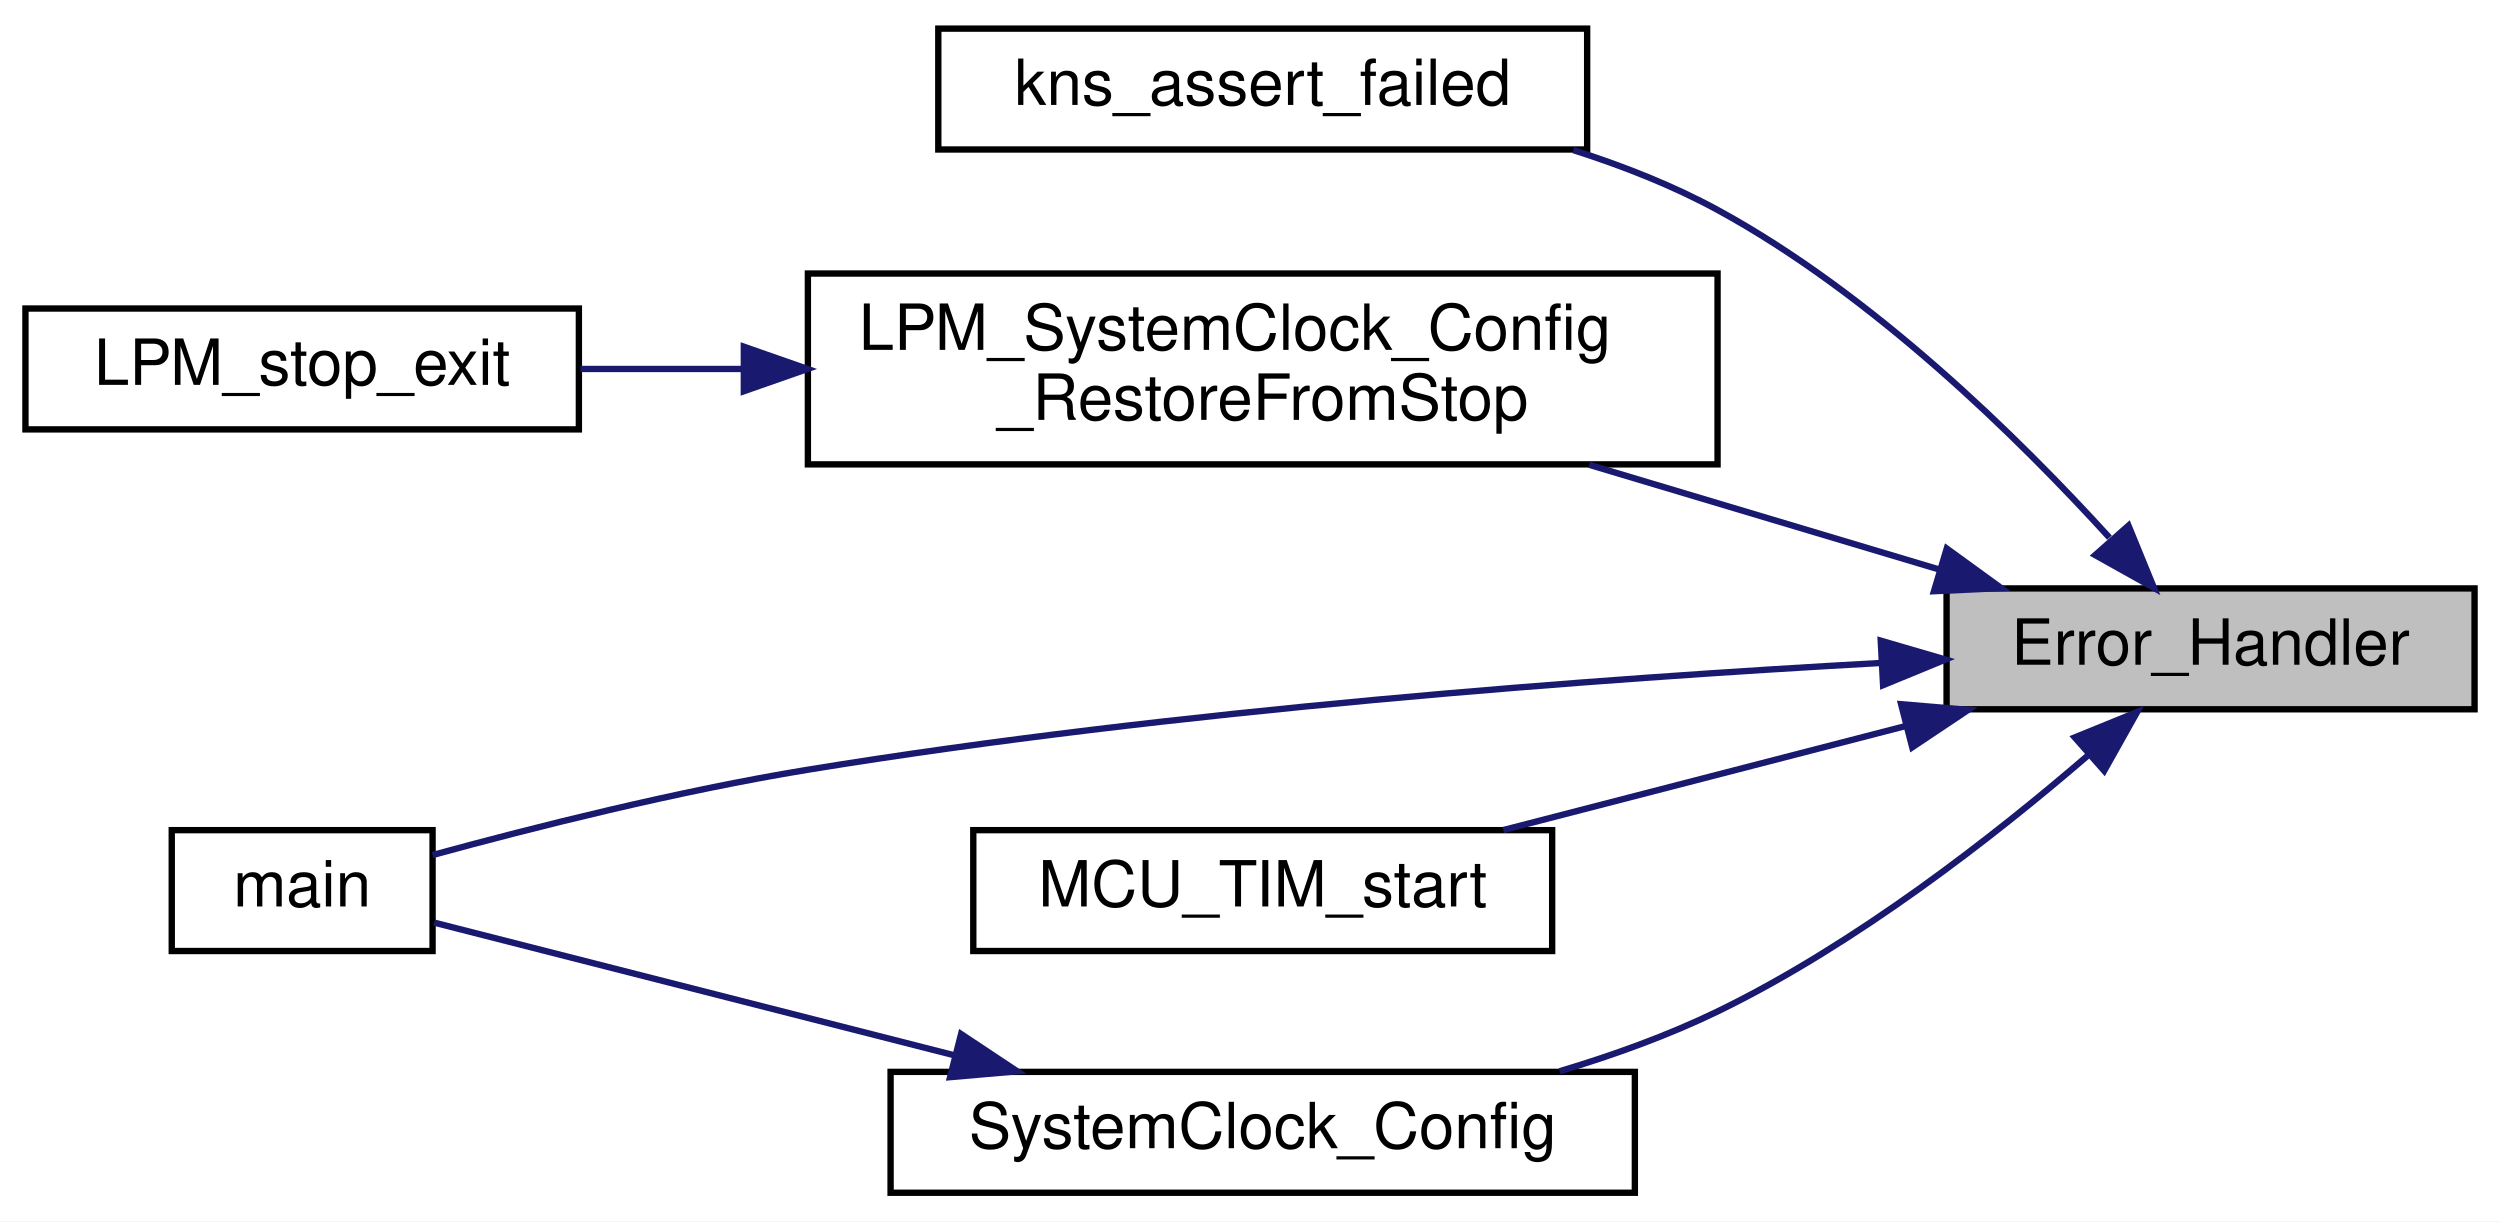
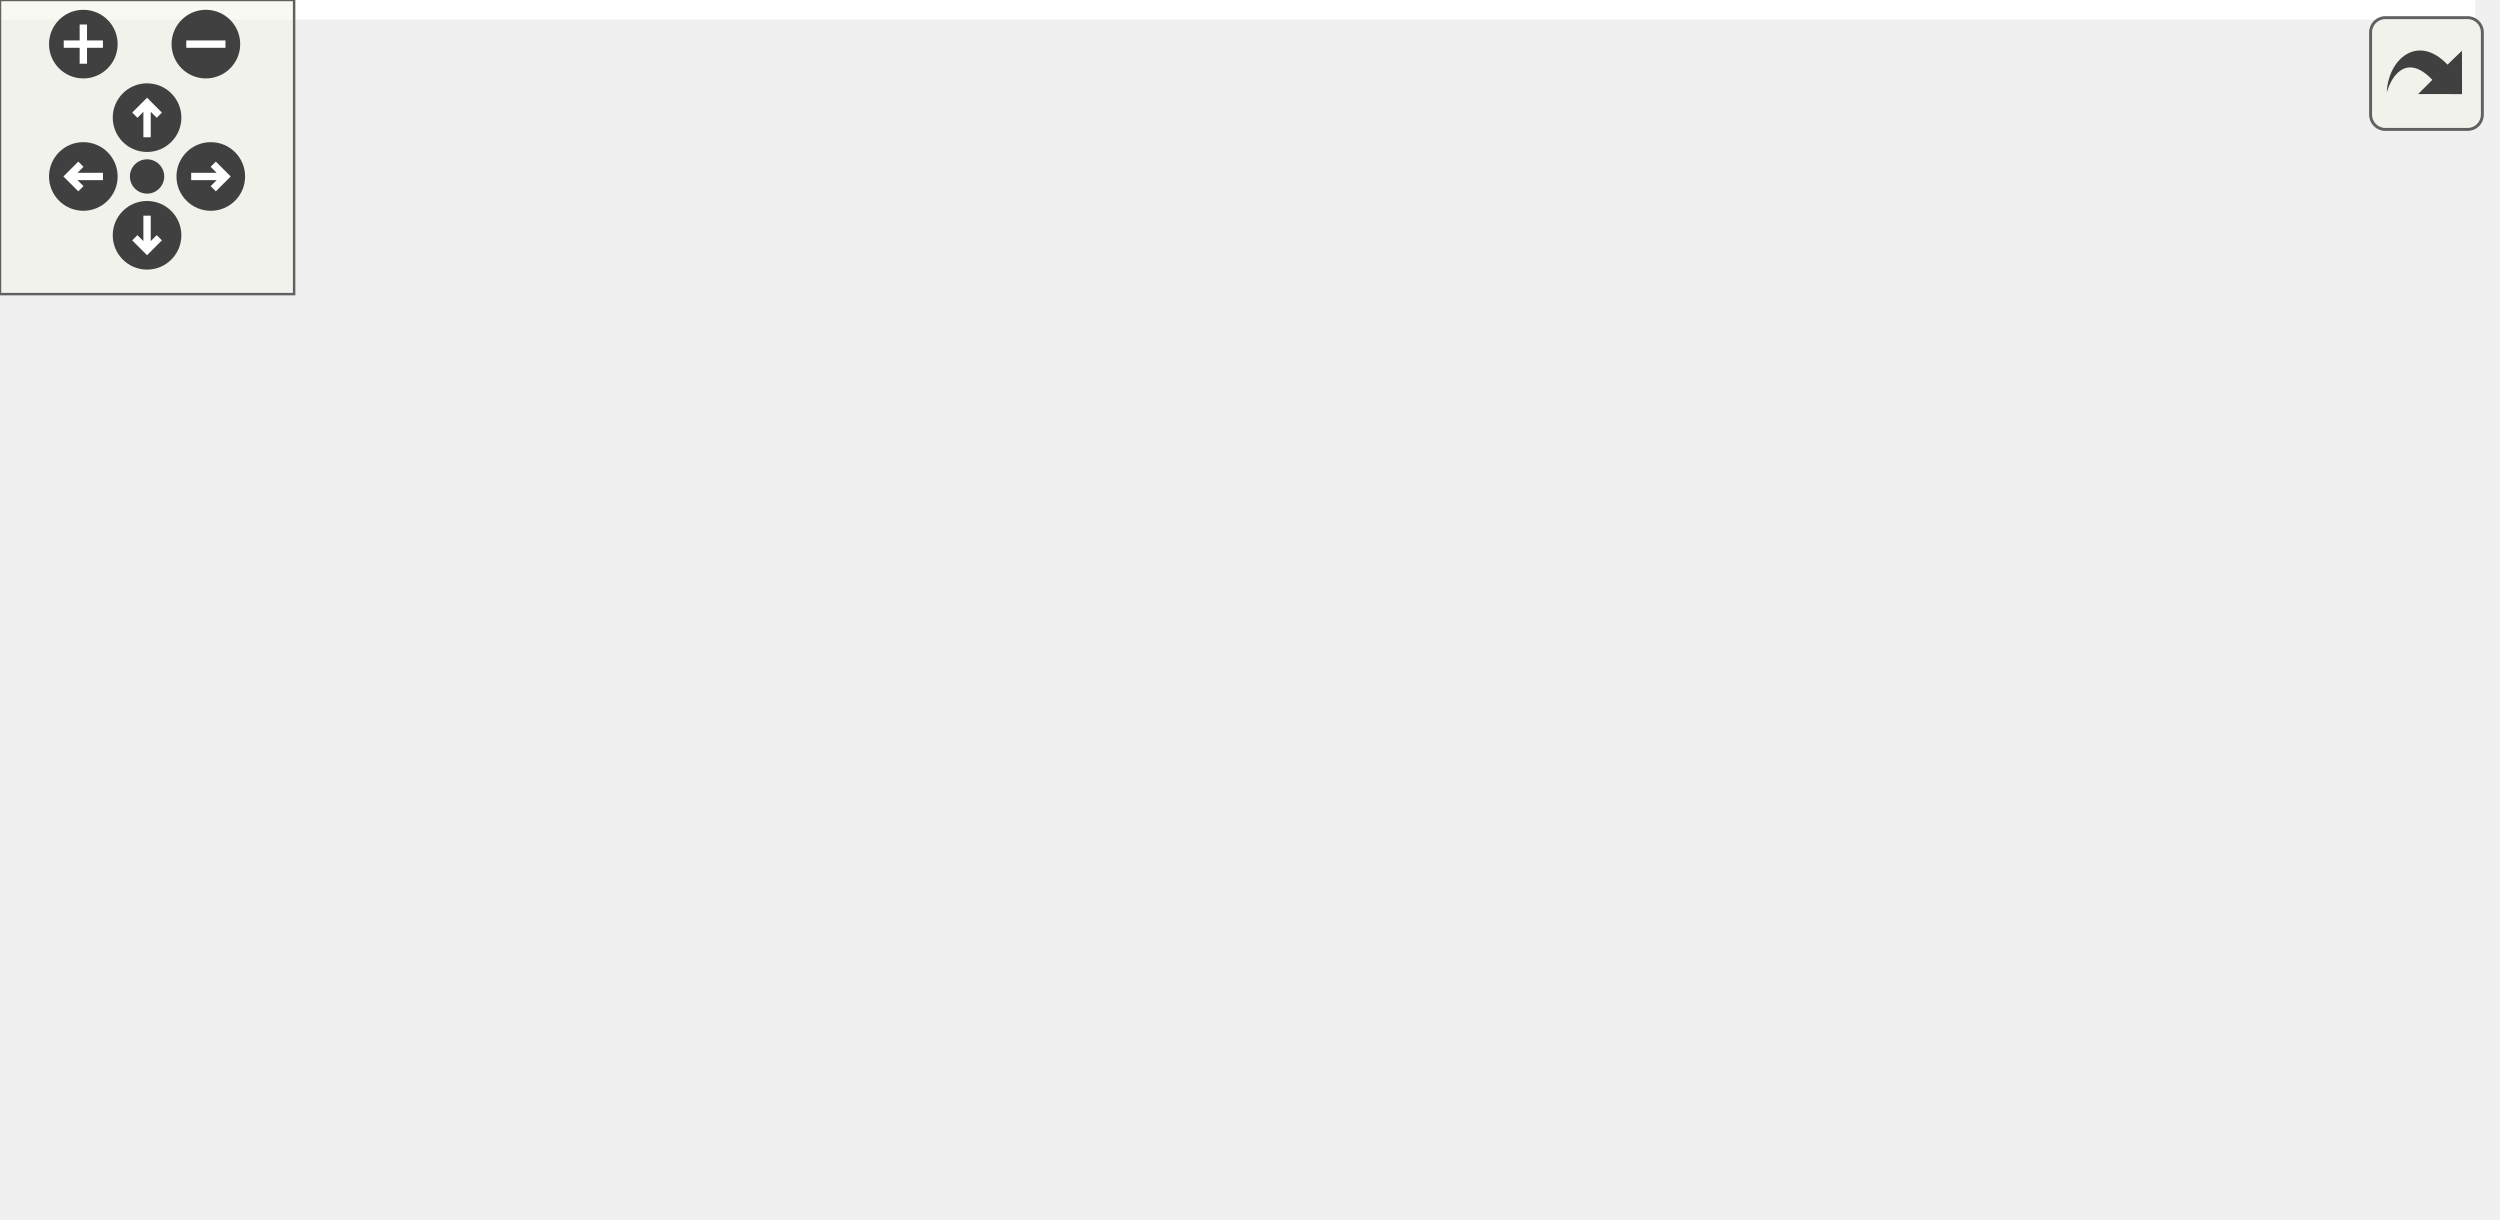
- <svg xmlns="http://www.w3.org/2000/svg" xmlns:xlink="http://www.w3.org/1999/xlink" width="393pt" height="192pt" viewBox="0.00 0.00 393.00 192.00">
-   <g id="graph0" class="graph" transform="scale(1 1) rotate(0) translate(4 188)">
-     <polygon fill="white" stroke="transparent" points="-4,4 -4,-188 389,-188 389,4 -4,4" />
-     <g id="node1" class="node">
-       <g id="a_node1">
-         <a xlink:title="This function is executed in case of error occurrence.">
-           <polygon fill="#bfbfbf" stroke="black" points="302,-76.5 302,-95.5 385,-95.5 385,-76.5 302,-76.5" />
-           <text text-anchor="middle" x="343.5" y="-83.5" font-family="Helvetica,sans-Serif" font-size="10.00">Error_Handler</text>
-         </a>
+ <svg xmlns="http://www.w3.org/2000/svg" xmlns:xlink="http://www.w3.org/1999/xlink" id="main" version="1.1" xml:space="preserve">
+   <style type="text/css">
+ .edge:hover path { stroke: red; }
+ .edge:hover polygon { stroke: red; fill: red; }
+ </style>
+   <defs>
+     <circle id="rim" cx="0" cy="0" r="7" />
+     <circle id="rim2" cx="0" cy="0" r="3.5" />
+     <g id="zoomPlus">
+       <use xlink:href="#rim" fill="#404040">
+         <set attributeName="fill" to="#808080" begin="zoomplus.mouseover" end="zoomplus.mouseout" />
+       </use>
+       <path d="M-4,0h8M0,-4v8" fill="none" stroke="white" stroke-width="1.5" pointer-events="none" />
+     </g>
+     <g id="zoomMin">
+       <use xlink:href="#rim" fill="#404040">
+         <set attributeName="fill" to="#808080" begin="zoomminus.mouseover" end="zoomminus.mouseout" />
+       </use>
+       <path d="M-4,0h8" fill="none" stroke="white" stroke-width="1.5" pointer-events="none" />
+     </g>
+     <g id="dirArrow">
+       <path fill="none" stroke="white" stroke-width="1.5" d="M0,-3.0v7 M-2.5,-0.5L0,-3.0L2.5,-0.5" />
+     </g>
+     <g id="resetDef">
+       <use xlink:href="#rim2" fill="#404040">
+         <set attributeName="fill" to="#808080" begin="reset.mouseover" end="reset.mouseout" />
+       </use>
+     </g>
+   </defs>
+   <svg id="graph" class="graph">
+     <g id="viewport">
+       <polygon fill="white" stroke="transparent" points="-4,4 -4,-188 505,-188 505,4 -4,4" />
+       <g id="node1" class="node">
+         <g id="a_node1">
+           <a xlink:title="This function is executed in case of error occurrence.">
+             <polygon fill="#bfbfbf" stroke="black" points="418,-76.5 418,-95.5 501,-95.5 501,-76.5 418,-76.5" />
+             <text text-anchor="middle" x="459.5" y="-83.5" font-family="Helvetica,sans-Serif" font-size="10.00">Error_Handler</text>
+           </a>
+         </g>
+       </g>
+       <g id="node2" class="node">
+         <g id="a_node2">
+           <a xlink:href="../../d9/d2f/group___k_i_n_e_i_s___s_w___c_o_n_f.html#ga530a6753c266d92335600fbc8c47da6d" target="_top" xlink:title="Handle assert reported by Kineis stack,.">
+             <polygon fill="white" stroke="black" points="259.5,-164.5 259.5,-183.5 361.5,-183.5 361.5,-164.5 259.5,-164.5" />
+             <text text-anchor="middle" x="310.5" y="-171.5" font-family="Helvetica,sans-Serif" font-size="10.00">kns_assert_failed</text>
+           </a>
+         </g>
+       </g>
+       <g id="edge1" class="edge">
+         <path fill="none" stroke="midnightblue" d="M443.61,-103.48C429.33,-119.17 406.39,-141.72 382,-155 374.99,-158.82 367.15,-161.91 359.33,-164.4" />
+         <polygon fill="midnightblue" stroke="midnightblue" points="446.6,-105.38 450.61,-95.57 441.36,-100.74 446.6,-105.38" />
+       </g>
+       <g id="node3" class="node">
+         <g id="a_node3">
+           <a xlink:href="../../db/dca/group___m_g_r___l_p_m.html#gab502b89f35dcc87b365658836f69736e" target="_top" xlink:title="System Clock Configuration when exit from stop mode.">
+             <polygon fill="white" stroke="black" points="239,-115 239,-145 382,-145 382,-115 239,-115" />
+             <text text-anchor="start" x="247" y="-133" font-family="Helvetica,sans-Serif" font-size="10.00">LPM_SystemClock_Config</text>
+             <text text-anchor="middle" x="310.5" y="-122" font-family="Helvetica,sans-Serif" font-size="10.00">_RestoreFromStop</text>
+           </a>
+         </g>
+       </g>
+       <g id="edge2" class="edge">
+         <path fill="none" stroke="midnightblue" d="M416.89,-98.46C399.76,-103.58 379.77,-109.56 361.83,-114.93" />
+         <polygon fill="midnightblue" stroke="midnightblue" points="418.03,-101.77 426.6,-95.55 416.02,-95.06 418.03,-101.77" />
+       </g>
+       <g id="node6" class="node">
+         <g id="a_node6">
+           <a xlink:href="../../d0/d29/main_8c.html#a840291bc02cba5474a4cb46a9b9566fe" target="_top" xlink:title="The application entry point.">
+             <polygon fill="white" stroke="black" points="139,-38.5 139,-57.5 180,-57.5 180,-38.5 139,-38.5" />
+             <text text-anchor="middle" x="159.5" y="-45.5" font-family="Helvetica,sans-Serif" font-size="10.00">main</text>
+           </a>
+         </g>
+       </g>
+       <g id="edge5" class="edge">
+         <path fill="none" stroke="midnightblue" d="M407.8,-83.79C363.13,-81.32 296.44,-76.38 239,-67 218.66,-63.68 195.79,-57.91 180.01,-53.59" />
+         <polygon fill="midnightblue" stroke="midnightblue" points="407.65,-87.29 417.82,-84.32 408.02,-80.29 407.65,-87.29" />
+       </g>
+       <g id="node7" class="node">
+         <g id="a_node7">
+           <a xlink:href="../../d8/d5d/group___m_c_u___w_r_a_p_p_e_r_s.html#gaf68cb2253430ce4b7743a51d34430028" target="_top" xlink:title="Function used to start the timer for a specific delay.">
+             <polygon fill="white" stroke="black" points="265,-38.5 265,-57.5 356,-57.5 356,-38.5 265,-38.5" />
+             <text text-anchor="middle" x="310.5" y="-45.5" font-family="Helvetica,sans-Serif" font-size="10.00">MCU_TIM_start</text>
+           </a>
+         </g>
+       </g>
+       <g id="edge6" class="edge">
+         <path fill="none" stroke="midnightblue" d="M411.65,-73.89C391.17,-68.6 367.51,-62.48 348.33,-57.52" />
+         <polygon fill="midnightblue" stroke="midnightblue" points="410.85,-77.3 421.41,-76.41 412.6,-70.52 410.85,-77.3" />
+       </g>
+       <g id="node8" class="node">
+         <g id="a_node8">
+           <a xlink:href="../../d0/d29/main_8c.html#a70af21c671abfcc773614a9a4f63d920" target="_top" xlink:title="System Clock Configuration.">
+             <polygon fill="white" stroke="black" points="252,-0.5 252,-19.5 369,-19.5 369,-0.5 252,-0.5" />
+             <text text-anchor="middle" x="310.5" y="-7.5" font-family="Helvetica,sans-Serif" font-size="10.00">SystemClock_Config</text>
+           </a>
+         </g>
+       </g>
+       <g id="edge7" class="edge">
+         <path fill="none" stroke="midnightblue" d="M440.15,-69.18C425.41,-56.48 403.67,-39.52 382,-29 374.25,-25.24 365.64,-22.13 357.17,-19.6" />
+         <polygon fill="midnightblue" stroke="midnightblue" points="438.15,-72.08 447.96,-76.07 442.78,-66.83 438.15,-72.08" />
+       </g>
+       <g id="node4" class="node">
+         <g id="a_node4">
+           <a xlink:href="../../db/dca/group___m_g_r___l_p_m.html#ga2dfaa58a8d7f90840153f1f06542fd13" target="_top" xlink:title="System callback invoked by MGR_LPM at STOP mode exit.">
+             <polygon fill="white" stroke="black" points="116,-120.5 116,-139.5 203,-139.5 203,-120.5 116,-120.5" />
+             <text text-anchor="middle" x="159.5" y="-127.5" font-family="Helvetica,sans-Serif" font-size="10.00">LPM_stop_exit</text>
+           </a>
+         </g>
+       </g>
+       <g id="edge3" class="edge">
+         <path fill="none" stroke="midnightblue" d="M228.93,-130C220.09,-130 211.36,-130 203.26,-130" />
+         <polygon fill="midnightblue" stroke="midnightblue" points="228.93,-133.5 238.93,-130 228.93,-126.5 228.93,-133.5" />
+       </g>
+       <g id="node5" class="node">
+         <g id="a_node5">
+           <a xlink:href="../../db/dca/group___m_g_r___l_p_m.html#ga5e3c04e1820c16433ff591dde81e7449" target="_top" xlink:title=" ">
+             <polygon fill="white" stroke="black" points="0,-120.5 0,-139.5 80,-139.5 80,-120.5 0,-120.5" />
+             <text text-anchor="middle" x="40" y="-127.5" font-family="Helvetica,sans-Serif" font-size="10.00">__attribute__</text>
+           </a>
+         </g>
+       </g>
+       <g id="edge4" class="edge">
+         <path fill="none" stroke="midnightblue" d="M105.72,-130C97.07,-130 88.25,-130 80.01,-130" />
+         <polygon fill="midnightblue" stroke="midnightblue" points="105.75,-133.5 115.75,-130 105.75,-126.5 105.75,-133.5" />
+       </g>
+       <g id="edge8" class="edge">
+         <path fill="none" stroke="midnightblue" d="M262.01,-22.11C234.37,-29.16 201,-37.67 180.26,-42.96" />
+         <polygon fill="midnightblue" stroke="midnightblue" points="263.08,-25.45 271.9,-19.59 261.35,-18.67 263.08,-25.45" />
      </g>
    </g>
-     <g id="node2" class="node">
-       <g id="a_node2">
-         <a xlink:href="../../d9/d2f/group___k_i_n_e_i_s___s_w___c_o_n_f.html#ga530a6753c266d92335600fbc8c47da6d" target="_top" xlink:title="Handle assert reported by Kineis stack,.">
-           <polygon fill="white" stroke="black" points="143.5,-164.5 143.5,-183.5 245.5,-183.5 245.5,-164.5 143.5,-164.5" />
-           <text text-anchor="middle" x="194.5" y="-171.5" font-family="Helvetica,sans-Serif" font-size="10.00">kns_assert_failed</text>
-         </a>
-       </g>
+   </svg>
+   <g id="navigator" transform="translate(0 0)" fill="#404254">
+     <rect fill="#f2f5e9" fill-opacity="0.5" stroke="#606060" stroke-width=".5" x="0" y="0" width="60" height="60" />
+     <use id="zoomplus" xlink:href="#zoomPlus" x="17" y="9" />
+     <use id="zoomminus" xlink:href="#zoomMin" x="42" y="9" />
+     <use id="reset" xlink:href="#resetDef" x="30" y="36" />
+     <g id="arrowUp" xlink:href="#dirArrow" transform="translate(30 24)">
+       <use xlink:href="#rim" fill="#404040">
+         <set attributeName="fill" to="#808080" begin="arrowUp.mouseover" end="arrowUp.mouseout" />
+       </use>
+       <path fill="none" stroke="white" stroke-width="1.5" d="M0,-3.0v7 M-2.5,-0.5L0,-3.0L2.5,-0.5" />
    </g>
-     <g id="edge1" class="edge">
-       <path fill="none" stroke="midnightblue" d="M327.61,-103.48C313.33,-119.17 290.39,-141.72 266,-155 258.99,-158.82 251.15,-161.91 243.33,-164.4" />
-       <polygon fill="midnightblue" stroke="midnightblue" points="330.6,-105.38 334.61,-95.57 325.36,-100.74 330.6,-105.38" />
+     <g id="arrowRight" xlink:href="#dirArrow" transform="rotate(90) translate(36 -43)">
+       <use xlink:href="#rim" fill="#404040">
+         <set attributeName="fill" to="#808080" begin="arrowRight.mouseover" end="arrowRight.mouseout" />
+       </use>
+       <path fill="none" stroke="white" stroke-width="1.5" d="M0,-3.0v7 M-2.5,-0.5L0,-3.0L2.5,-0.5" />
    </g>
-     <g id="node3" class="node">
-       <g id="a_node3">
-         <a xlink:href="../../db/dca/group___m_g_r___l_p_m.html#gab502b89f35dcc87b365658836f69736e" target="_top" xlink:title="System Clock Configuration when exit from stop mode.">
-           <polygon fill="white" stroke="black" points="123,-115 123,-145 266,-145 266,-115 123,-115" />
-           <text text-anchor="start" x="131" y="-133" font-family="Helvetica,sans-Serif" font-size="10.00">LPM_SystemClock_Config</text>
-           <text text-anchor="middle" x="194.5" y="-122" font-family="Helvetica,sans-Serif" font-size="10.00">_RestoreFromStop</text>
-         </a>
-       </g>
+     <g id="arrowDown" xlink:href="#dirArrow" transform="rotate(180) translate(-30 -48)">
+       <use xlink:href="#rim" fill="#404040">
+         <set attributeName="fill" to="#808080" begin="arrowDown.mouseover" end="arrowDown.mouseout" />
+       </use>
+       <path fill="none" stroke="white" stroke-width="1.5" d="M0,-3.0v7 M-2.5,-0.5L0,-3.0L2.5,-0.5" />
    </g>
-     <g id="edge2" class="edge">
-       <path fill="none" stroke="midnightblue" d="M300.89,-98.46C283.76,-103.58 263.77,-109.56 245.83,-114.93" />
-       <polygon fill="midnightblue" stroke="midnightblue" points="302.03,-101.77 310.6,-95.55 300.02,-95.06 302.03,-101.77" />
-     </g>
-     <g id="node5" class="node">
-       <g id="a_node5">
-         <a xlink:href="../../d0/d29/main_8c.html#a840291bc02cba5474a4cb46a9b9566fe" target="_top" xlink:title="The application entry point.">
-           <polygon fill="white" stroke="black" points="23,-38.5 23,-57.5 64,-57.5 64,-38.5 23,-38.5" />
-           <text text-anchor="middle" x="43.5" y="-45.5" font-family="Helvetica,sans-Serif" font-size="10.00">main</text>
-         </a>
-       </g>
-     </g>
-     <g id="edge4" class="edge">
-       <path fill="none" stroke="midnightblue" d="M291.8,-83.79C247.13,-81.32 180.44,-76.38 123,-67 102.66,-63.68 79.79,-57.91 64.01,-53.59" />
-       <polygon fill="midnightblue" stroke="midnightblue" points="291.65,-87.29 301.82,-84.32 292.02,-80.29 291.65,-87.29" />
-     </g>
-     <g id="node6" class="node">
-       <g id="a_node6">
-         <a xlink:href="../../d8/d5d/group___m_c_u___w_r_a_p_p_e_r_s.html#gaf68cb2253430ce4b7743a51d34430028" target="_top" xlink:title="Function used to start the timer for a specific delay.">
-           <polygon fill="white" stroke="black" points="149,-38.5 149,-57.5 240,-57.5 240,-38.5 149,-38.5" />
-           <text text-anchor="middle" x="194.5" y="-45.5" font-family="Helvetica,sans-Serif" font-size="10.00">MCU_TIM_start</text>
-         </a>
-       </g>
-     </g>
-     <g id="edge5" class="edge">
-       <path fill="none" stroke="midnightblue" d="M295.65,-73.89C275.17,-68.6 251.51,-62.48 232.33,-57.52" />
-       <polygon fill="midnightblue" stroke="midnightblue" points="294.85,-77.3 305.41,-76.41 296.6,-70.52 294.85,-77.3" />
-     </g>
-     <g id="node7" class="node">
-       <g id="a_node7">
-         <a xlink:href="../../d0/d29/main_8c.html#a70af21c671abfcc773614a9a4f63d920" target="_top" xlink:title="System Clock Configuration.">
-           <polygon fill="white" stroke="black" points="136,-0.5 136,-19.5 253,-19.5 253,-0.5 136,-0.5" />
-           <text text-anchor="middle" x="194.5" y="-7.5" font-family="Helvetica,sans-Serif" font-size="10.00">SystemClock_Config</text>
-         </a>
-       </g>
-     </g>
-     <g id="edge6" class="edge">
-       <path fill="none" stroke="midnightblue" d="M324.15,-69.18C309.41,-56.48 287.67,-39.52 266,-29 258.25,-25.24 249.64,-22.13 241.17,-19.6" />
-       <polygon fill="midnightblue" stroke="midnightblue" points="322.15,-72.08 331.96,-76.07 326.78,-66.83 322.15,-72.08" />
-     </g>
-     <g id="node4" class="node">
-       <g id="a_node4">
-         <a xlink:href="../../db/dca/group___m_g_r___l_p_m.html#ga2dfaa58a8d7f90840153f1f06542fd13" target="_top" xlink:title="System callback invoked by MGR_LPM at STOP mode exit.">
-           <polygon fill="white" stroke="black" points="0,-120.5 0,-139.5 87,-139.5 87,-120.5 0,-120.5" />
-           <text text-anchor="middle" x="43.5" y="-127.5" font-family="Helvetica,sans-Serif" font-size="10.00">LPM_stop_exit</text>
-         </a>
-       </g>
-     </g>
-     <g id="edge3" class="edge">
-       <path fill="none" stroke="midnightblue" d="M112.93,-130C104.09,-130 95.36,-130 87.26,-130" />
-       <polygon fill="midnightblue" stroke="midnightblue" points="112.93,-133.5 122.93,-130 112.93,-126.5 112.93,-133.5" />
-     </g>
-     <g id="edge7" class="edge">
-       <path fill="none" stroke="midnightblue" d="M146.01,-22.11C118.37,-29.16 85,-37.67 64.26,-42.96" />
-       <polygon fill="midnightblue" stroke="midnightblue" points="147.08,-25.45 155.9,-19.59 145.35,-18.67 147.08,-25.45" />
+     <g id="arrowLeft" xlink:href="#dirArrow" transform="rotate(270) translate(-36 17)">
+       <use xlink:href="#rim" fill="#404040">
+         <set attributeName="fill" to="#808080" begin="arrowLeft.mouseover" end="arrowLeft.mouseout" />
+       </use>
+       <path fill="none" stroke="white" stroke-width="1.5" d="M0,-3.0v7 M-2.5,-0.5L0,-3.0L2.5,-0.5" />
    </g>
  </g>
+   <svg viewBox="0 0 15 15" width="100%" height="30px" preserveAspectRatio="xMaxYMin meet">
+     <g id="arrow_out" transform="scale(0.3 0.3)">
+       <a xlink:href="main_8c_a1730ffe1e560465665eb47d9264826f9_icgraph_org.svg" target="_base">
+         <rect id="button" ry="5" rx="5" y="6" x="6" height="38" width="38" fill="#f2f5e9" fill-opacity="0.5" stroke="#606060" stroke-width="1.0" />
+         <path id="arrow" d="M 11.5,31.437 C 11.94,20.098 22.043,11.323 32.159,21.979 L 37.069,17.246 C 37.069,17.246 37.088,32 37.088,32 L 22.16,31.978 C 22.16,31.978 26.998,27.14 26.998,27.14 C 18.529,18.264 13.292,25.23 11.5,31.437 z" style="fill:#404040;" />
+       </a>
+     </g>
+   </svg>
</svg>
